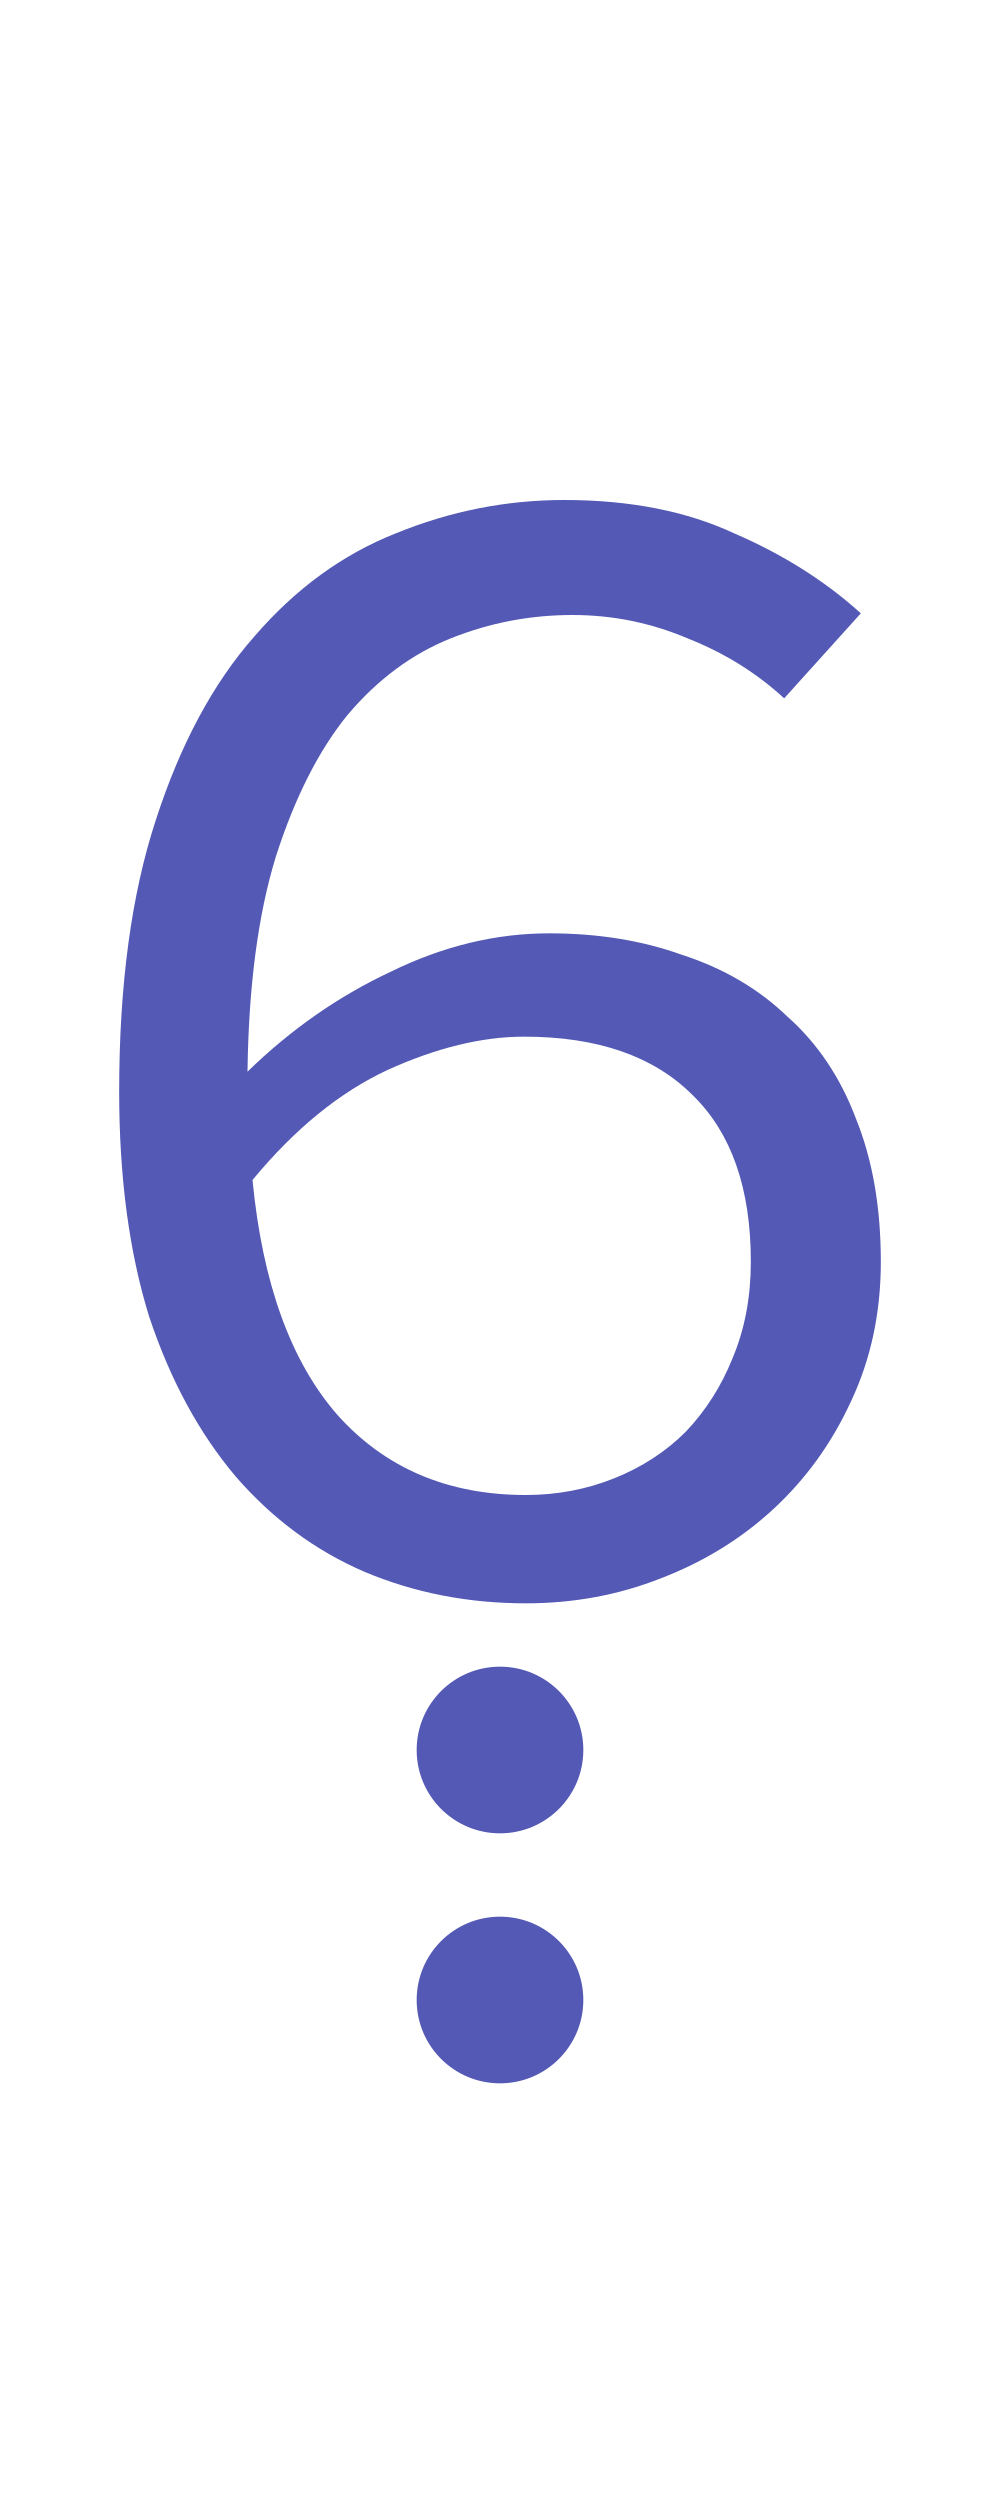
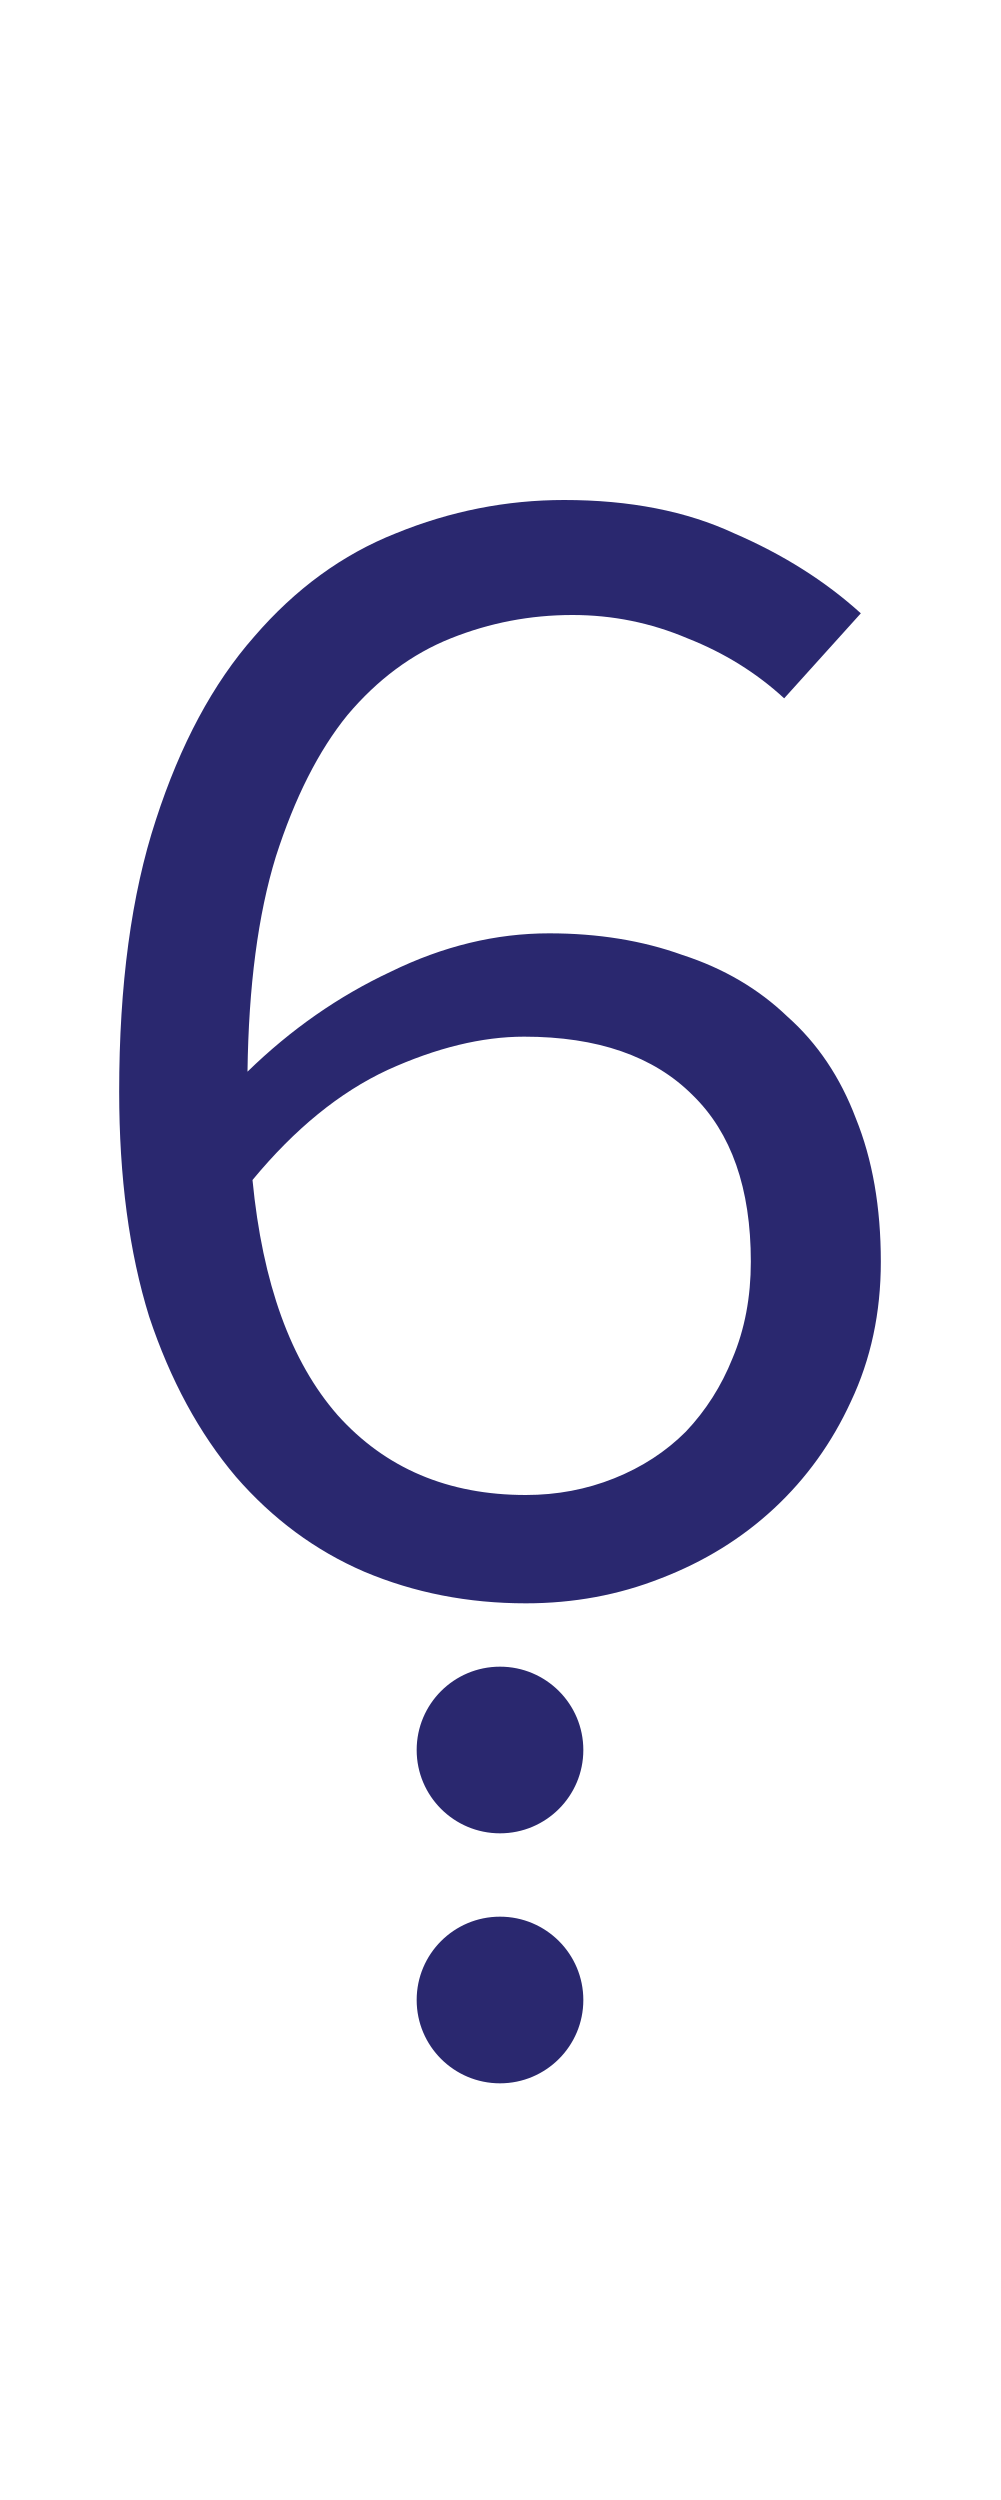
<svg xmlns="http://www.w3.org/2000/svg" version="1.1" viewBox="0 0 60 150">
-   <path fill="#5359b5" d="m5,15 m26.55 81.2q-5.2 0-9.7-1.9-4.4-1.9-7.7-5.7-3.3-3.9-5.2-9.6-1.8-5.8-1.8-13.5 0-9.6 2.2-16.3 2.2-6.8 5.9-11 3.7-4.3 8.5-6.2 4.9-2 10.1-2 5.9 0 10.2 2 4.4 1.9 7.6 4.8l-4.6 5.1q-2.5-2.3-5.8-3.6-3.3-1.4-6.9-1.4-3.8 0-7.3 1.4t-6.2 4.6q-2.6 3.2-4.3 8.5-1.6 5.2-1.7 12.9 3.9-3.8 8.6-6 4.7-2.3 9.5-2.3 4.4 0 8 1.3 3.7 1.2 6.3 3.7 2.7 2.4 4.1 6.1 1.5 3.7 1.5 8.6 0 4.6-1.8 8.4-1.7 3.7-4.6 6.4t-6.8 4.2q-3.8 1.5-8.1 1.5zm0-6.5q2.8 0 5.3-1t4.3-2.8q1.8-1.9 2.8-4.4 1.1-2.6 1.1-5.8 0-6.6-3.5-10-3.5-3.5-10.1-3.5-3.8 0-8.2 2-4.3 2-8.1 6.6.9 9.3 5.1 14.1 4.3 4.8 11.3 4.8z" />
-   <ellipse fill="#5359b5" rx="5" ry="5" cx="30" cy="105" />
-   <ellipse fill="#5359b5" rx="5" ry="5" cx="30" cy="120" />
+   <path fill="#2a286f" d="m5,15 m26.55 81.2q-5.2 0-9.7-1.9-4.4-1.9-7.7-5.7-3.3-3.9-5.2-9.6-1.8-5.8-1.8-13.5 0-9.6 2.2-16.3 2.2-6.8 5.9-11 3.7-4.3 8.5-6.2 4.9-2 10.1-2 5.9 0 10.2 2 4.4 1.9 7.6 4.8l-4.6 5.1q-2.5-2.3-5.8-3.6-3.3-1.4-6.9-1.4-3.8 0-7.3 1.4t-6.2 4.6q-2.6 3.2-4.3 8.5-1.6 5.2-1.7 12.9 3.9-3.8 8.6-6 4.7-2.3 9.5-2.3 4.4 0 8 1.3 3.7 1.2 6.3 3.7 2.7 2.4 4.1 6.1 1.5 3.7 1.5 8.6 0 4.6-1.8 8.4-1.7 3.7-4.6 6.4t-6.8 4.2q-3.8 1.5-8.1 1.5zm0-6.5q2.8 0 5.3-1t4.3-2.8q1.8-1.9 2.8-4.4 1.1-2.6 1.1-5.8 0-6.6-3.5-10-3.5-3.5-10.1-3.5-3.8 0-8.2 2-4.3 2-8.1 6.6.9 9.3 5.1 14.1 4.3 4.8 11.3 4.8z" />
+   <ellipse fill="#2a286f" rx="5" ry="5" cx="30" cy="105" />
+   <ellipse fill="#2a286f" rx="5" ry="5" cx="30" cy="120" />
</svg>
